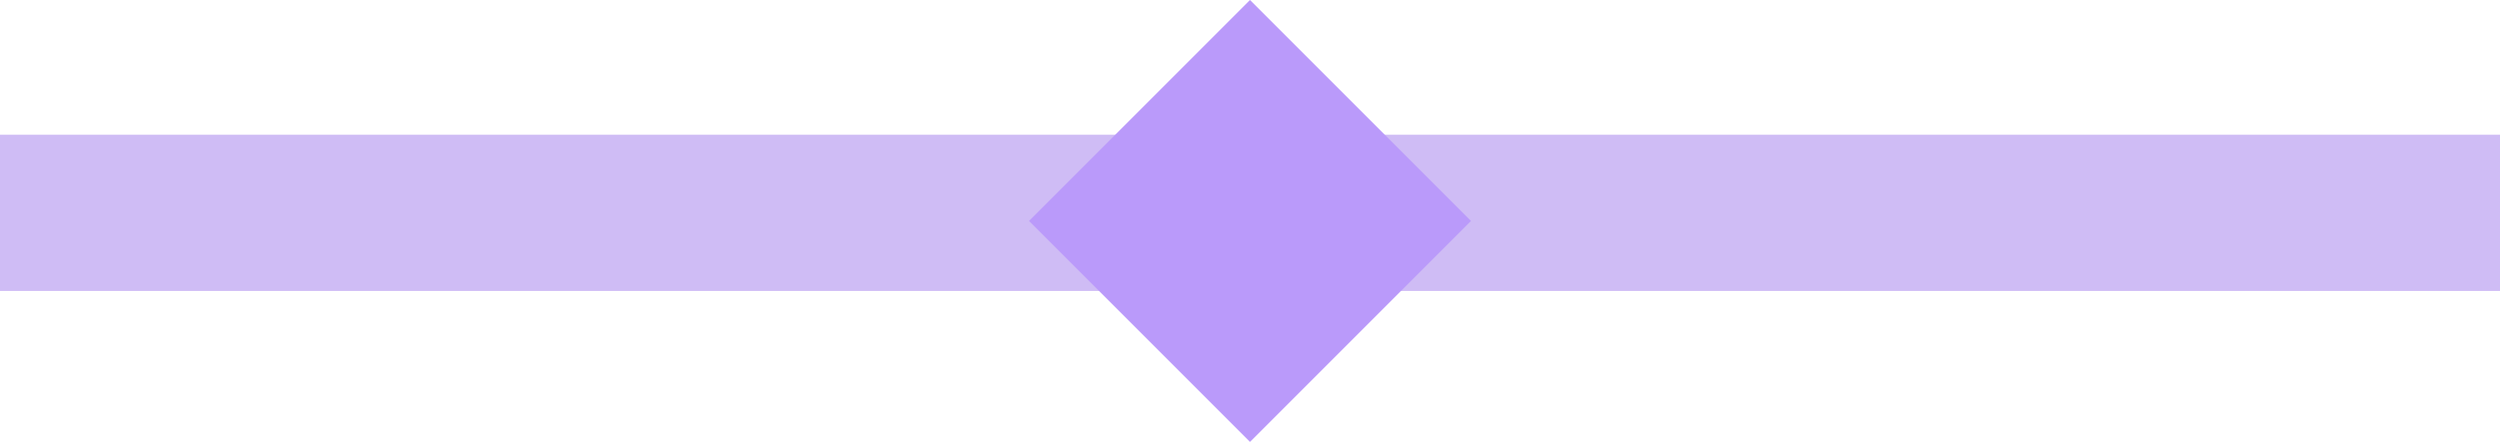
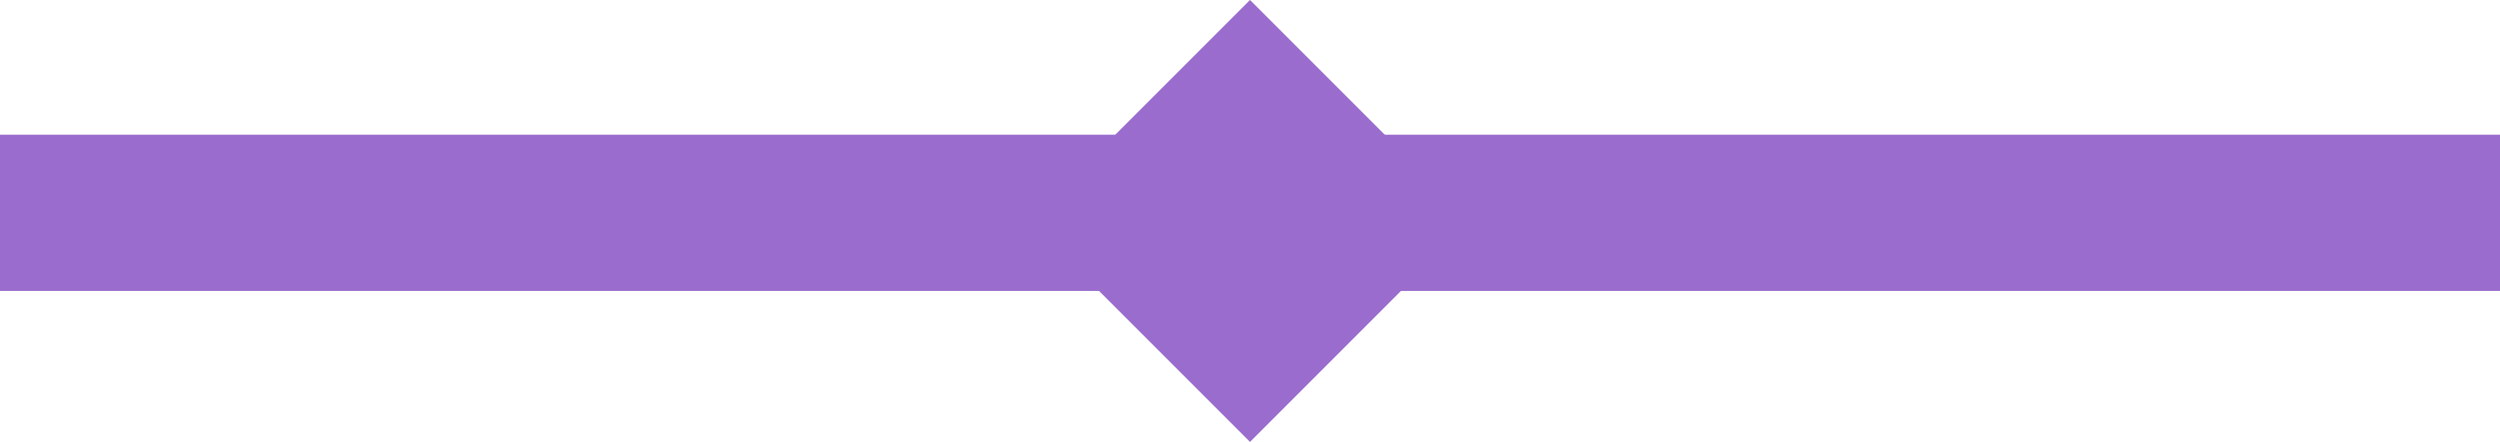
<svg xmlns="http://www.w3.org/2000/svg" preserveAspectRatio="none" overflow="visible" style="display: block;" width="24" height="4.243" viewBox="0 0 24 4.243" fill="none">
  <g id="bot">
-     <line id="Line 4" y1="2.043" x2="24" y2="2.043" stroke="#CFBCF5" stroke-width="1.5" />
-     <rect id="Rectangle 43" x="9.879" y="2.121" width="3" height="3" transform="rotate(-45 9.87898 2.12132)" fill="#BA9AFA" />
+     <line id="Line 4" y1="2.043" x2="24" y2="2.043" stroke="#996CCE" stroke-width="1.5" />
+     <rect id="Rectangle 43" x="9.879" y="2.121" width="3" height="3" transform="rotate(-45 9.87898 2.12132)" fill="#996CCE" />
  </g>
</svg>
